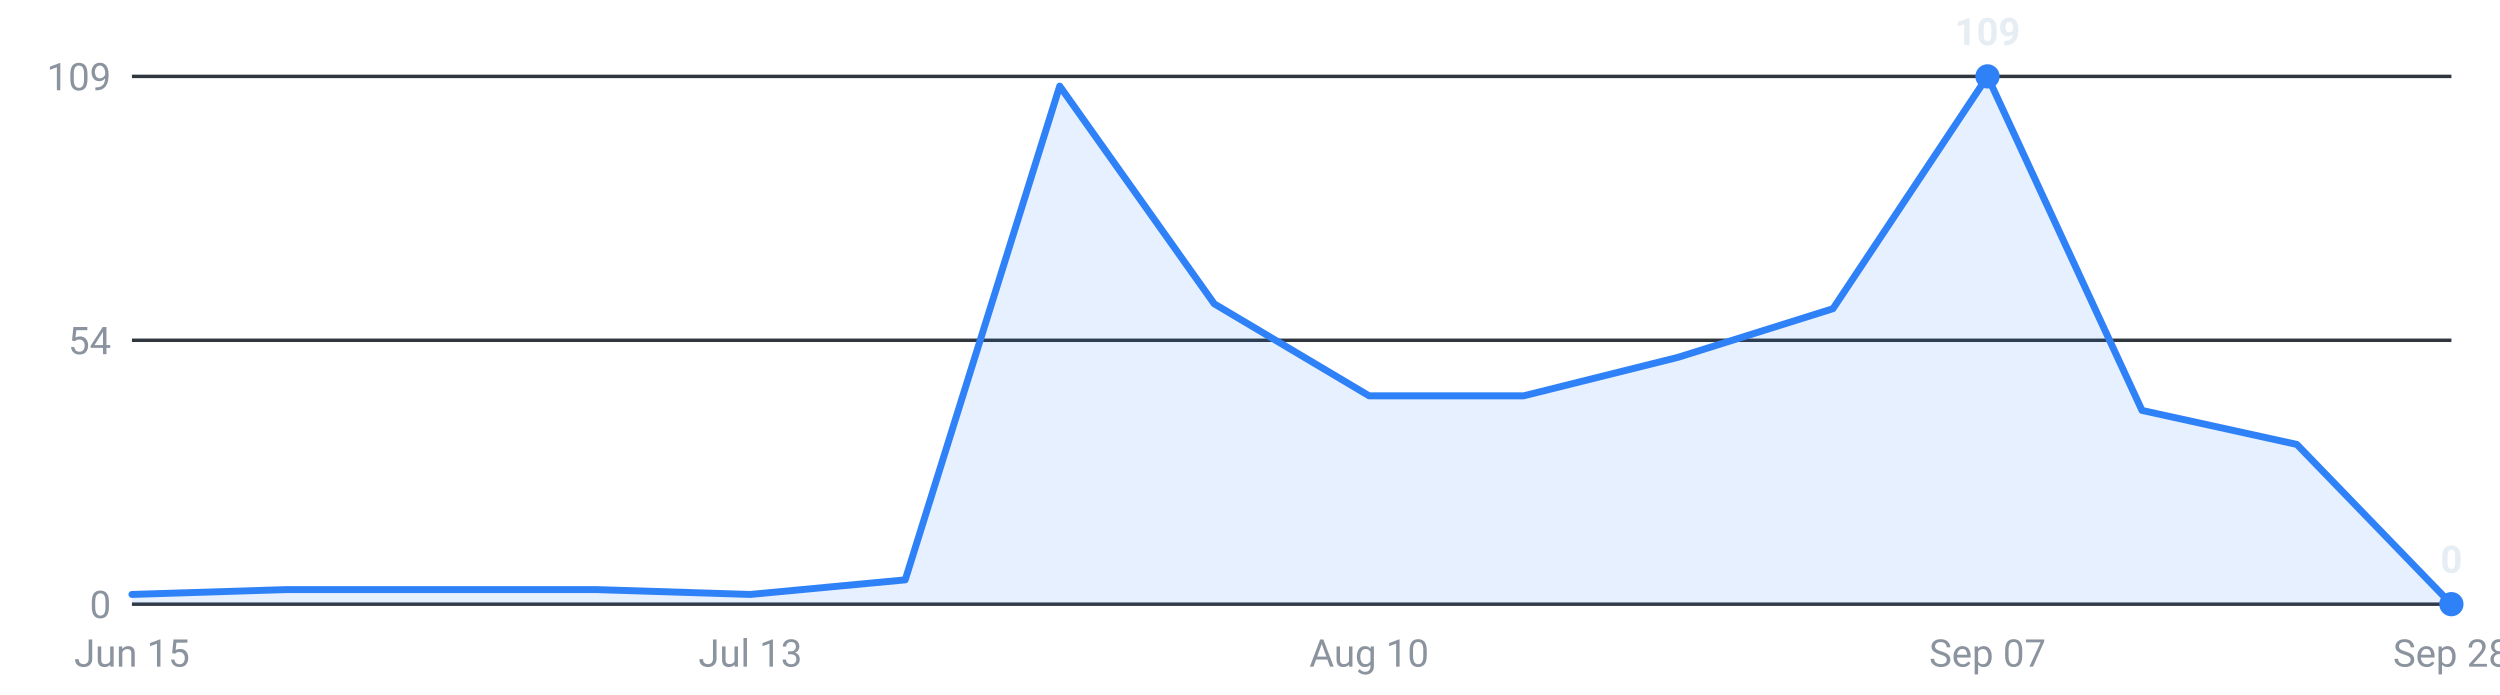
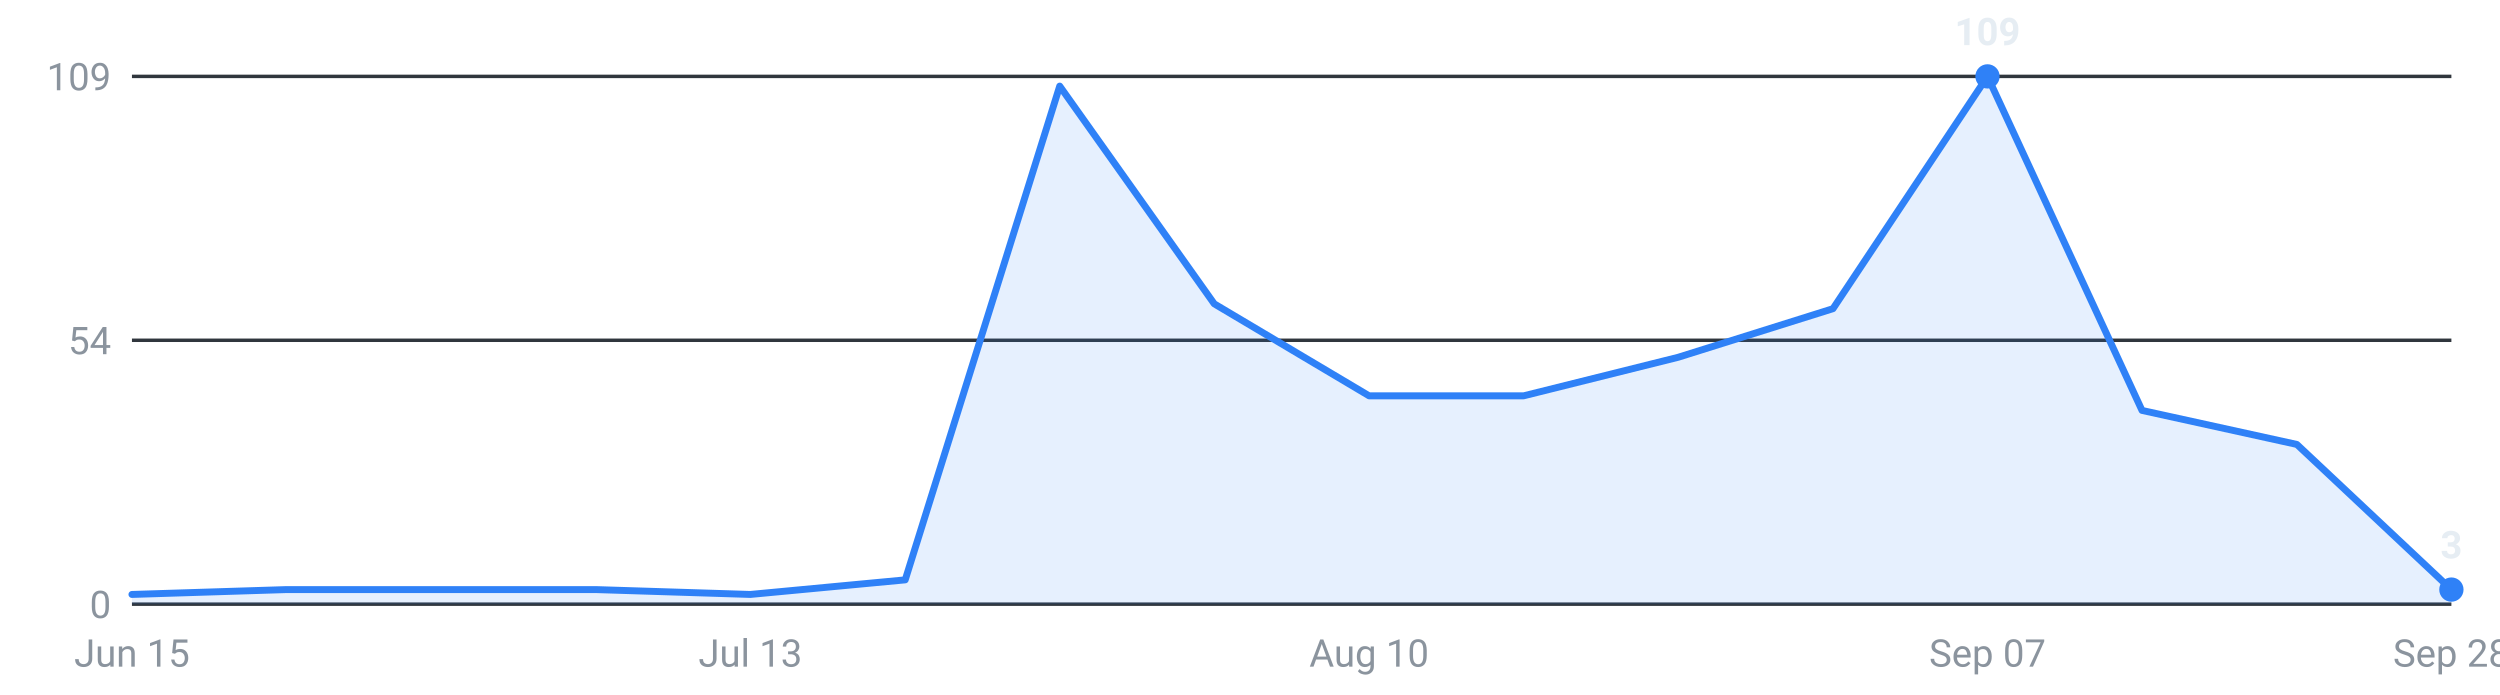
<svg xmlns="http://www.w3.org/2000/svg" viewBox="0 0 720 200" width="720" height="200" role="img" aria-label="Internships posted per week, last 16 weeks">
  <g font-family="-apple-system,Segoe UI,Roboto,sans-serif" font-size="11">
    <line x1="38" y1="174.0" x2="706" y2="174.0" stroke="#30363d" stroke-width="1" />
    <text x="32" y="178.0" text-anchor="end" fill="#8b949e">0</text>
    <line x1="38" y1="98.0" x2="706" y2="98.0" stroke="#30363d" stroke-width="1" />
    <text x="32" y="102.0" text-anchor="end" fill="#8b949e">54</text>
    <line x1="38" y1="22.0" x2="706" y2="22.0" stroke="#30363d" stroke-width="1" />
    <text x="32" y="26.0" text-anchor="end" fill="#8b949e">109</text>
-     <path d="M38.0,174 L38.0,171.2 L82.5,169.8 L127.1,169.8 L171.6,169.8 L216.1,171.2 L260.7,167.0 L305.2,24.8 L349.7,87.5 L394.3,114.0 L438.8,114.0 L483.3,102.9 L527.9,88.9 L572.4,22.0 L616.9,118.2 L661.5,128.0 L706.0,174.0 L706.0,174 Z" fill="#2f81f7" fill-opacity="0.12" />
-     <polyline points="38.0,171.2 82.5,169.8 127.1,169.8 171.6,169.8 216.1,171.2 260.7,167.0 305.2,24.8 349.7,87.5 394.3,114.0 438.8,114.0 483.3,102.9 527.9,88.9 572.4,22.0 616.9,118.2 661.5,128.0 706.0,174.0" fill="none" stroke="#2f81f7" stroke-width="2" stroke-linejoin="round" stroke-linecap="round" />
+     <path d="M38.0,174 L38.0,171.2 L82.5,169.8 L127.1,169.8 L171.6,169.8 L216.1,171.2 L260.7,167.0 L305.2,24.8 L349.7,87.5 L394.3,114.0 L438.8,114.0 L483.3,102.9 L527.9,88.9 L572.4,22.0 L616.9,118.2 L661.5,128.0 L706.0,169.8 L706.0,174 Z" fill="#2f81f7" fill-opacity="0.12" />
+     <polyline points="38.0,171.2 82.5,169.8 127.1,169.8 171.6,169.8 216.1,171.2 260.7,167.0 305.2,24.8 349.7,87.5 394.3,114.0 438.8,114.0 483.3,102.9 527.9,88.9 572.4,22.0 616.9,118.2 661.5,128.0 706.0,169.8" fill="none" stroke="#2f81f7" stroke-width="2" stroke-linejoin="round" stroke-linecap="round" />
    <circle cx="572.4" cy="22.0" r="3.5" fill="#2f81f7" />
    <text x="572.4" y="13.0" text-anchor="middle" fill="#e6edf3" font-weight="600">109</text>
-     <circle cx="706.0" cy="174.0" r="3.5" fill="#2f81f7" />
-     <text x="706.0" y="165.0" text-anchor="middle" fill="#e6edf3" font-weight="600">0</text>
+     <circle cx="706.0" cy="169.8" r="3.5" fill="#2f81f7" />
+     <text x="706.0" y="160.8" text-anchor="middle" fill="#e6edf3" font-weight="600">3</text>
    <text x="38.0" y="192" text-anchor="middle" fill="#8b949e">Jun 15</text>
    <text x="216.1" y="192" text-anchor="middle" fill="#8b949e">Jul 13</text>
    <text x="394.3" y="192" text-anchor="middle" fill="#8b949e">Aug 10</text>
    <text x="572.4" y="192" text-anchor="middle" fill="#8b949e">Sep 07</text>
    <text x="706.0" y="192" text-anchor="middle" fill="#8b949e">Sep 28</text>
  </g>
</svg>
